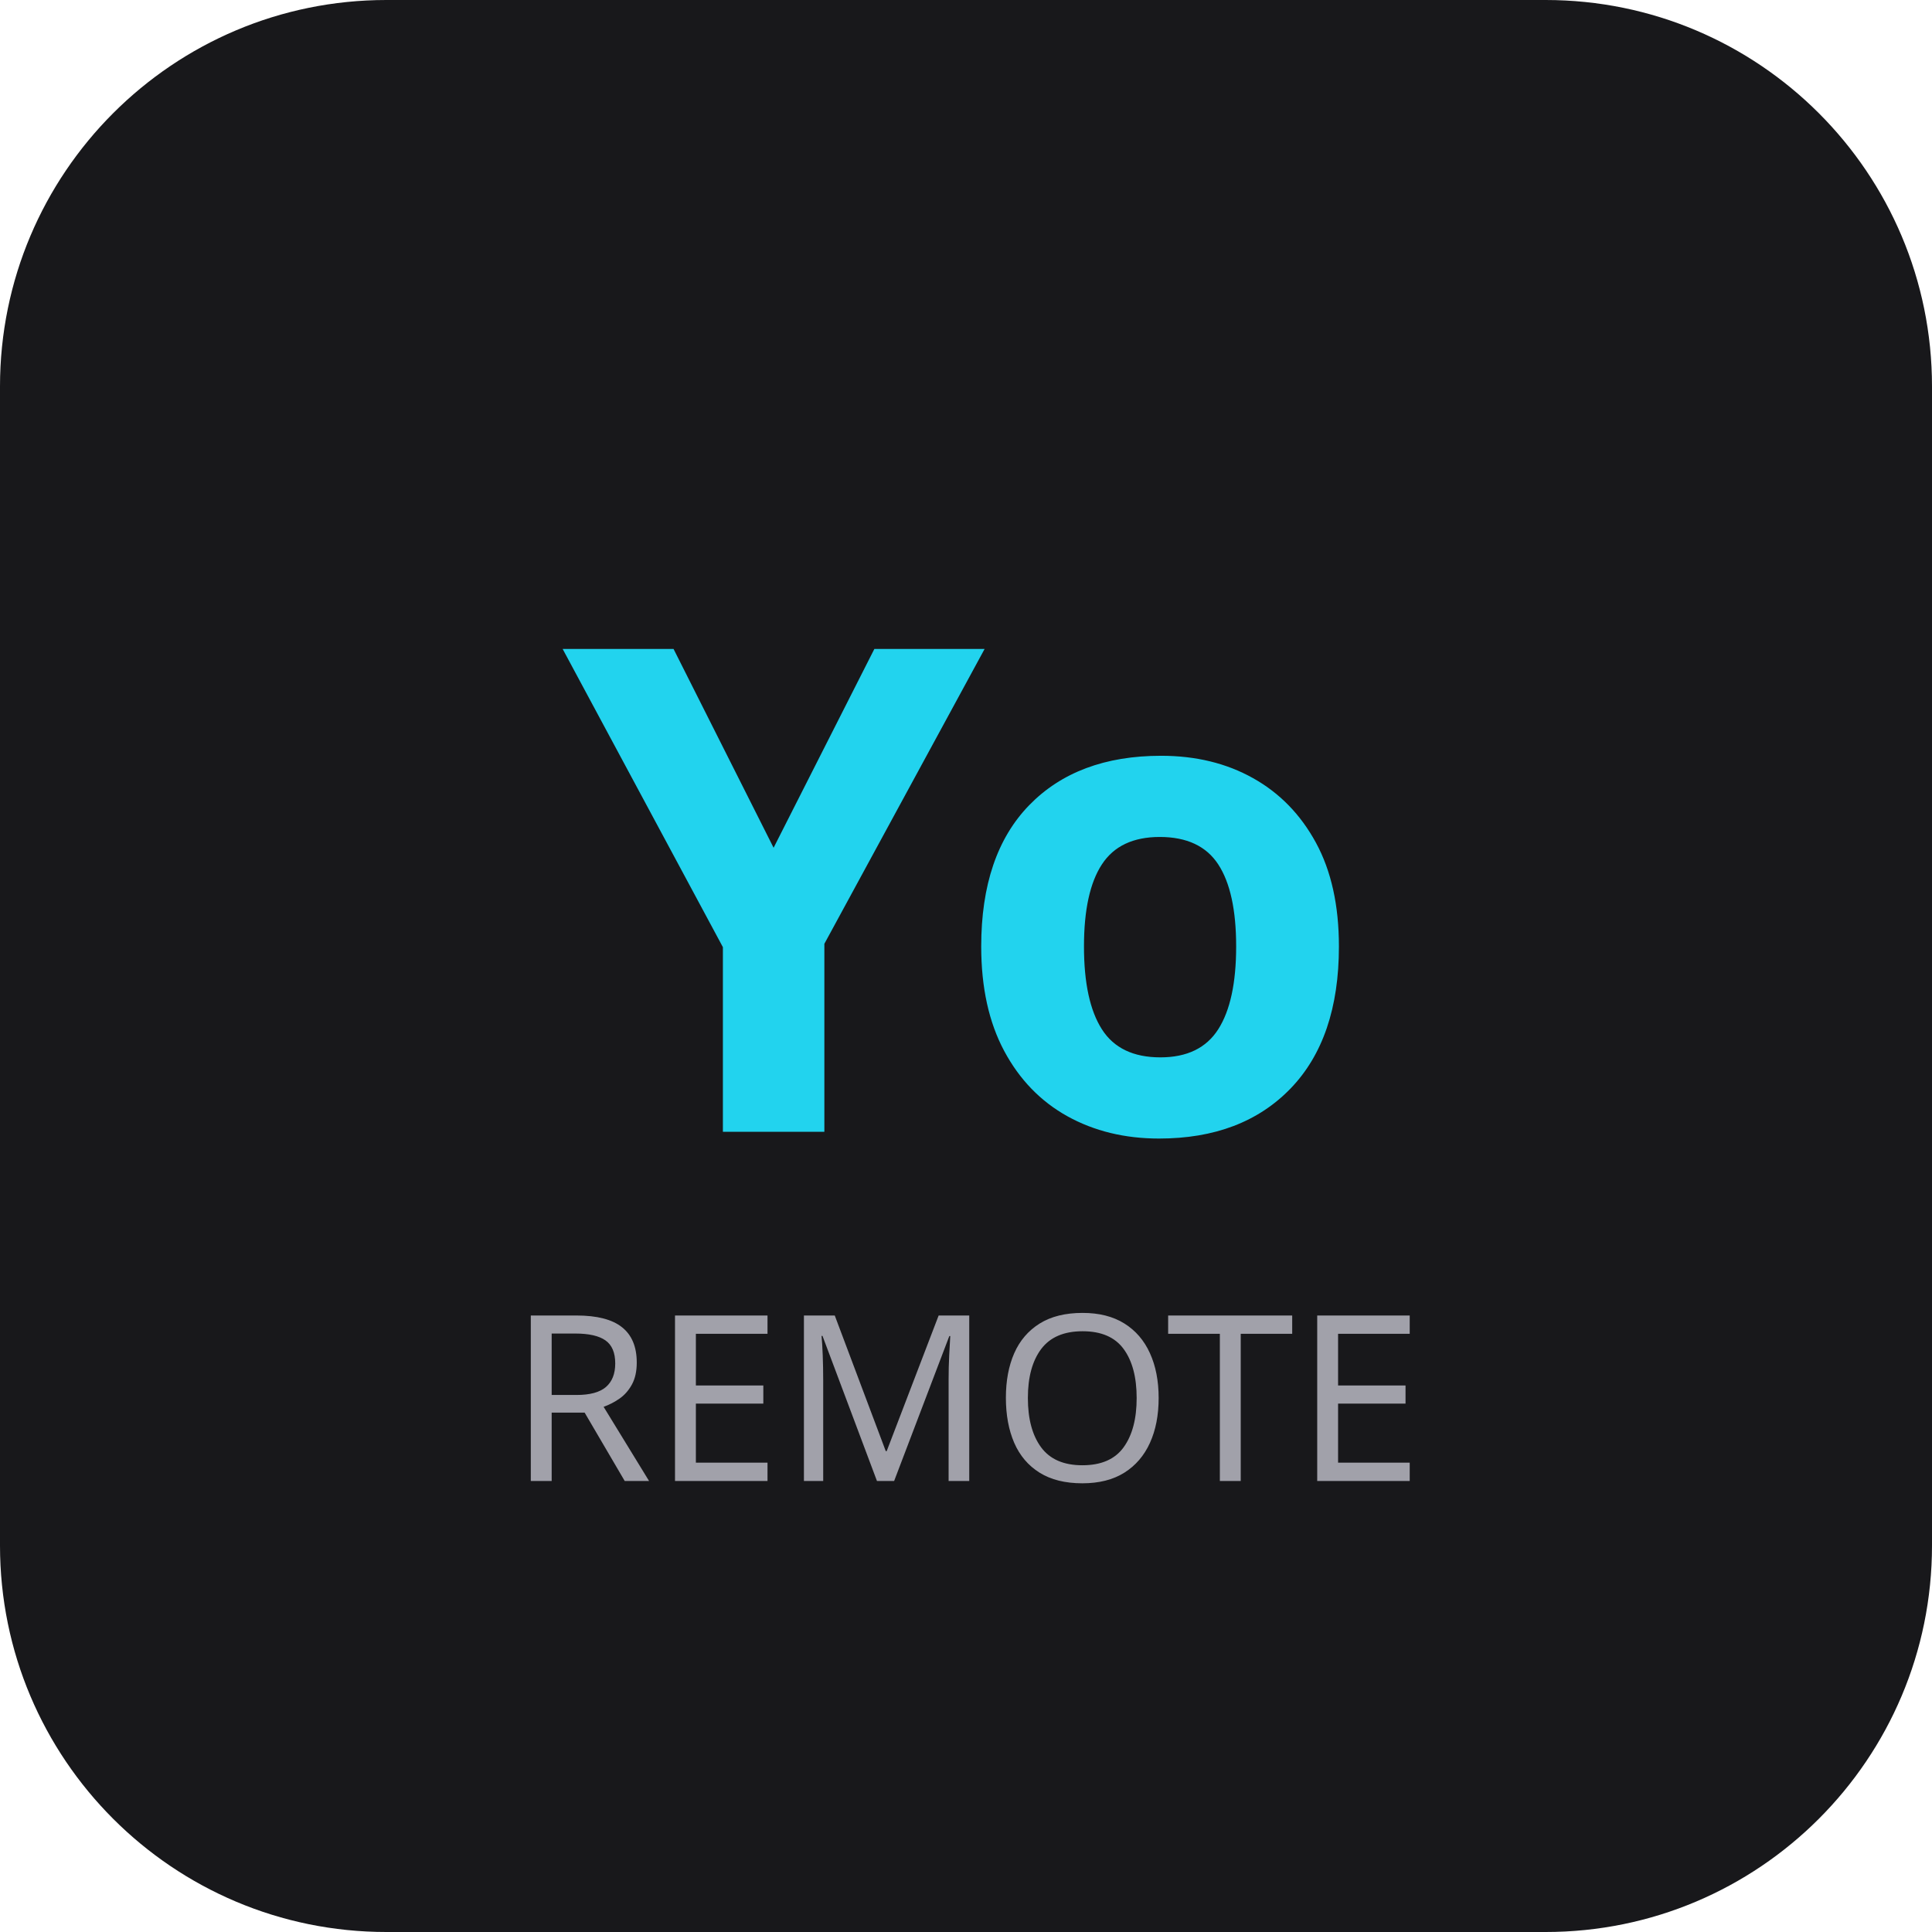
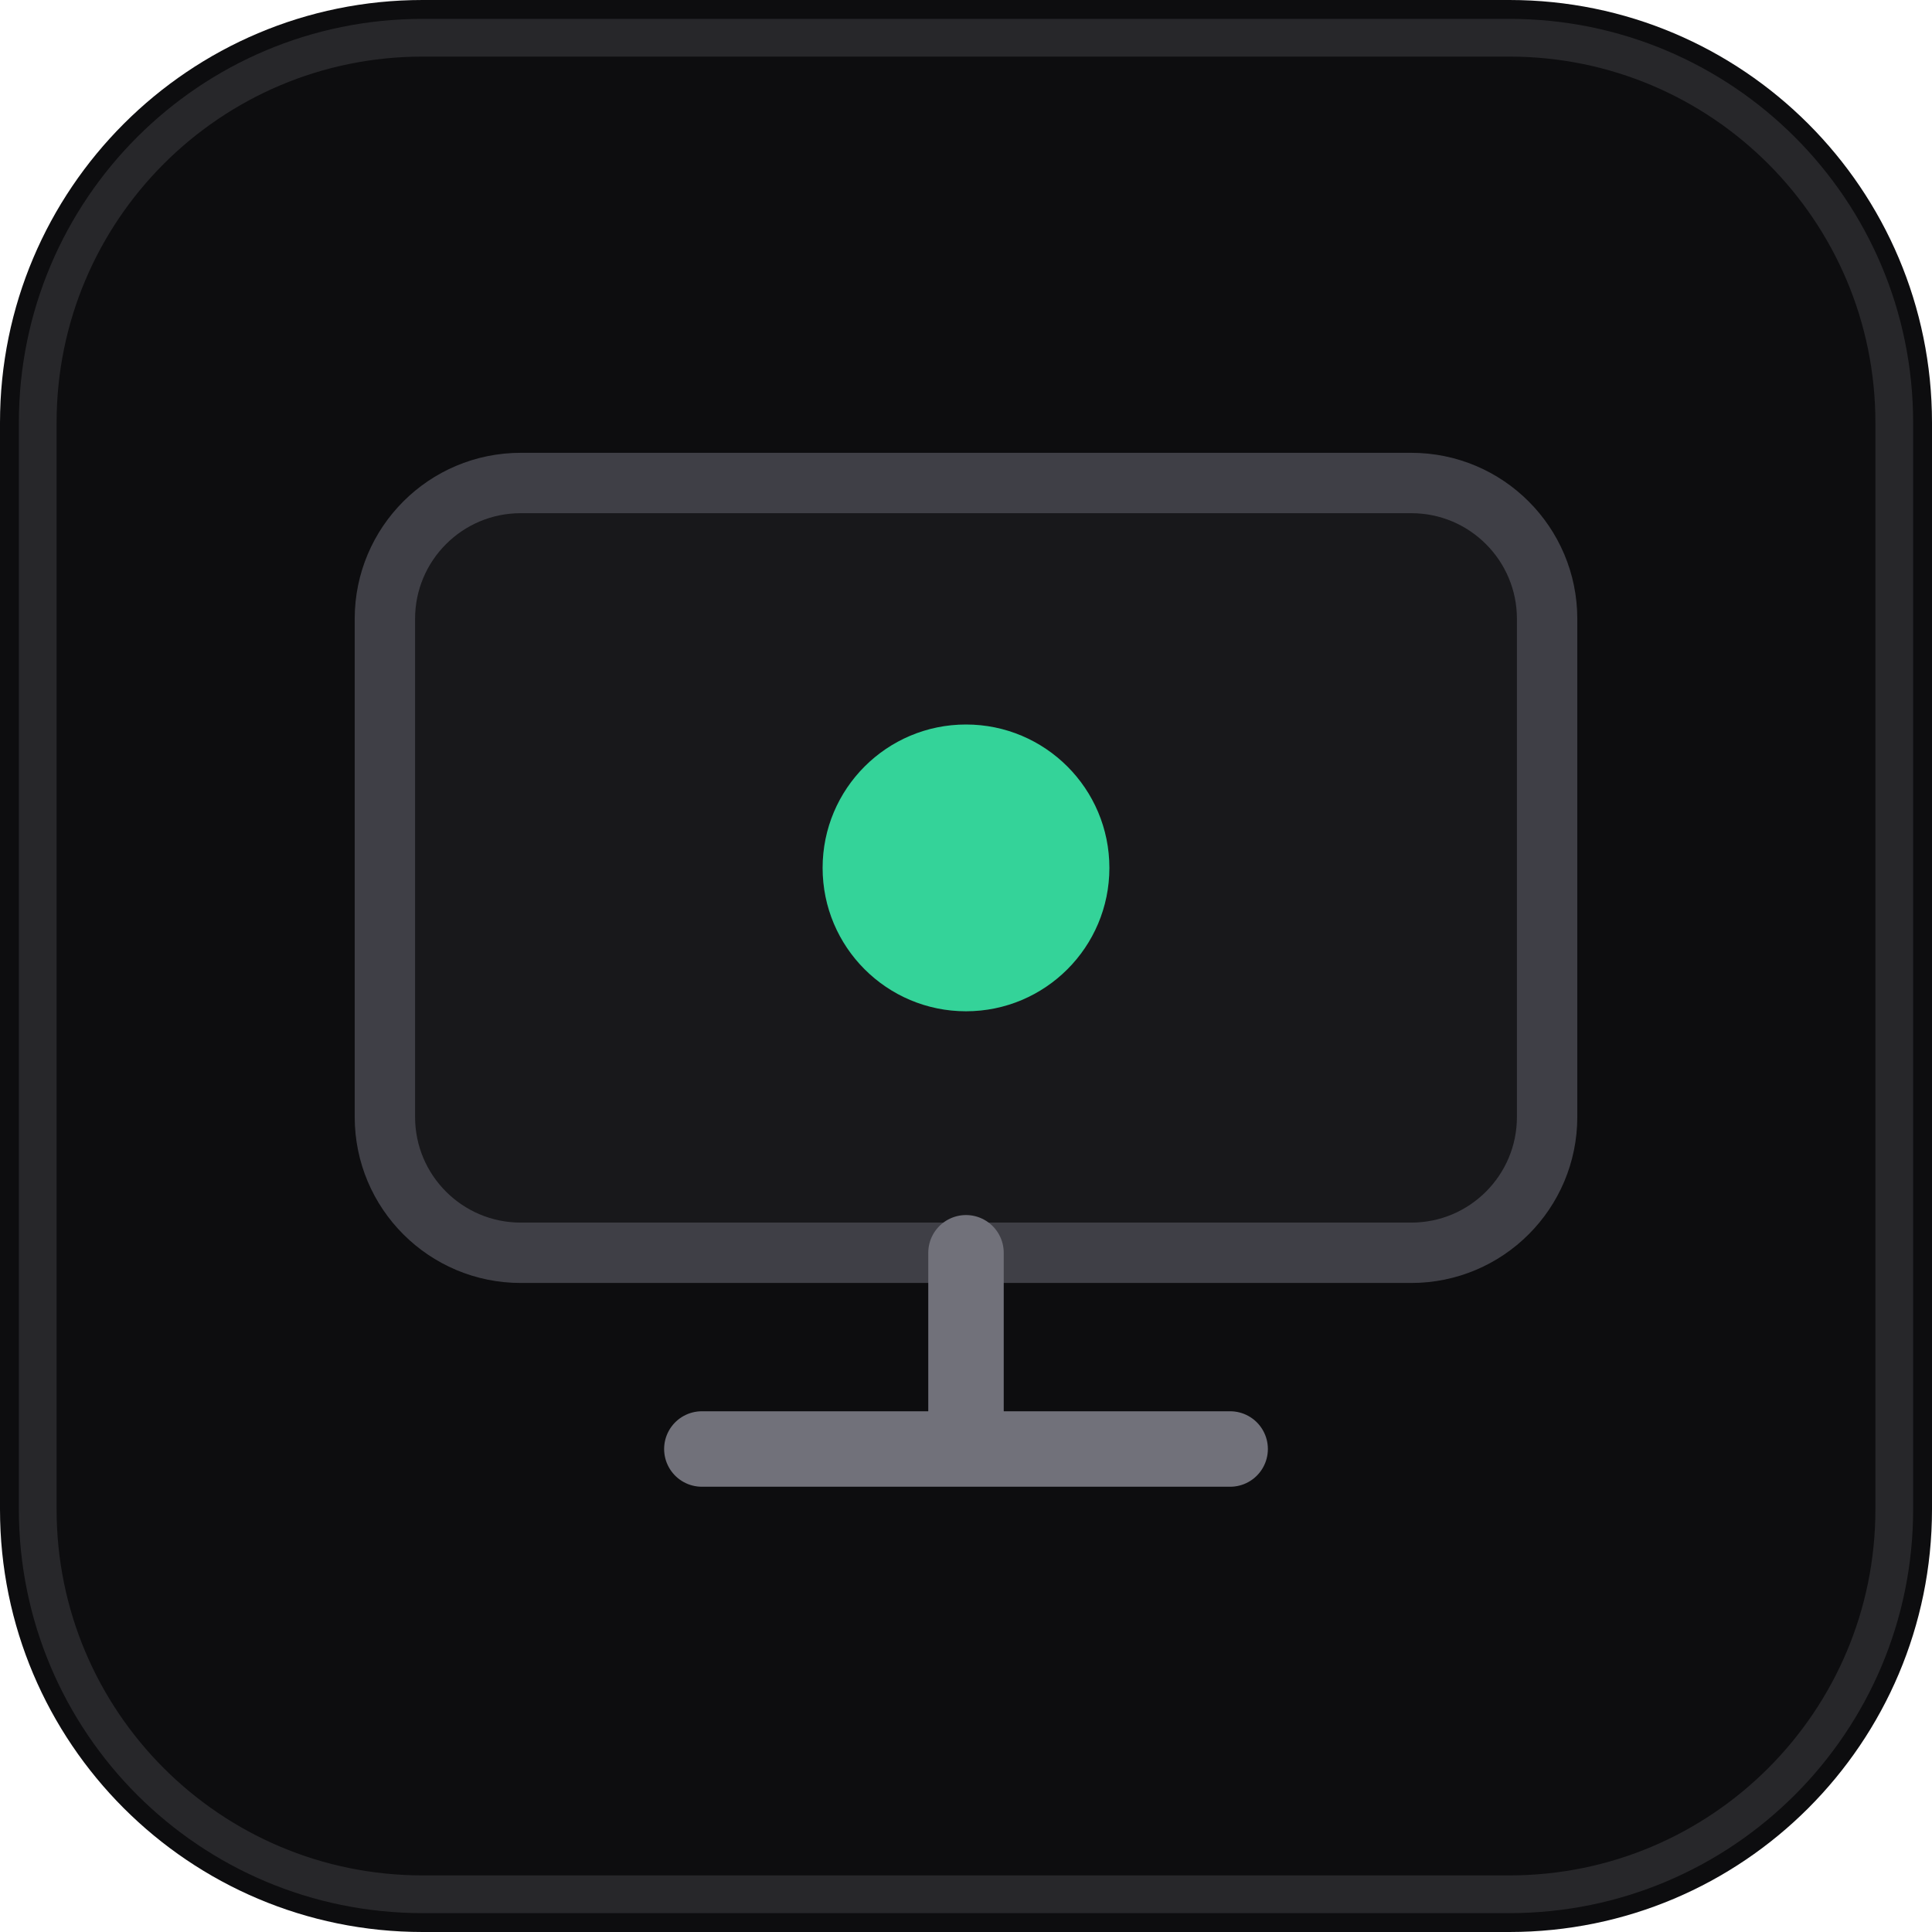
- <svg xmlns="http://www.w3.org/2000/svg" width="512" height="512" viewBox="0 0 512 512">
-   <rect width="512" height="512" rx="102.4" fill="#18181b" />
-   <text x="50%" y="45%" text-anchor="middle" dominant-baseline="central" font-family="system-ui,sans-serif" font-weight="700" font-size="179.2" fill="#22d3ee">Yo</text>
-   <text x="50%" y="72%" text-anchor="middle" dominant-baseline="central" font-family="system-ui,sans-serif" font-weight="400" font-size="61.44" fill="#a1a1aa">REMOTE</text>
+ <svg xmlns="http://www.w3.org/2000/svg" viewBox="0 0 512 512" width="512" height="512">
+   <rect width="512" height="512" rx="112" fill="#0d0d0f" />
+   <rect x="10" y="10" width="492" height="492" rx="102" fill="none" stroke="#27272a" stroke-width="10" />
+   <rect x="102" y="128" width="308" height="204" rx="36" fill="#18181b" stroke="#3f3f46" stroke-width="16" />
+   <circle cx="256" cy="230" r="38" fill="#34d399" />
+   <path d="M186 384h140M256 332v52" stroke="#71717a" stroke-width="20" stroke-linecap="round" />
</svg>
